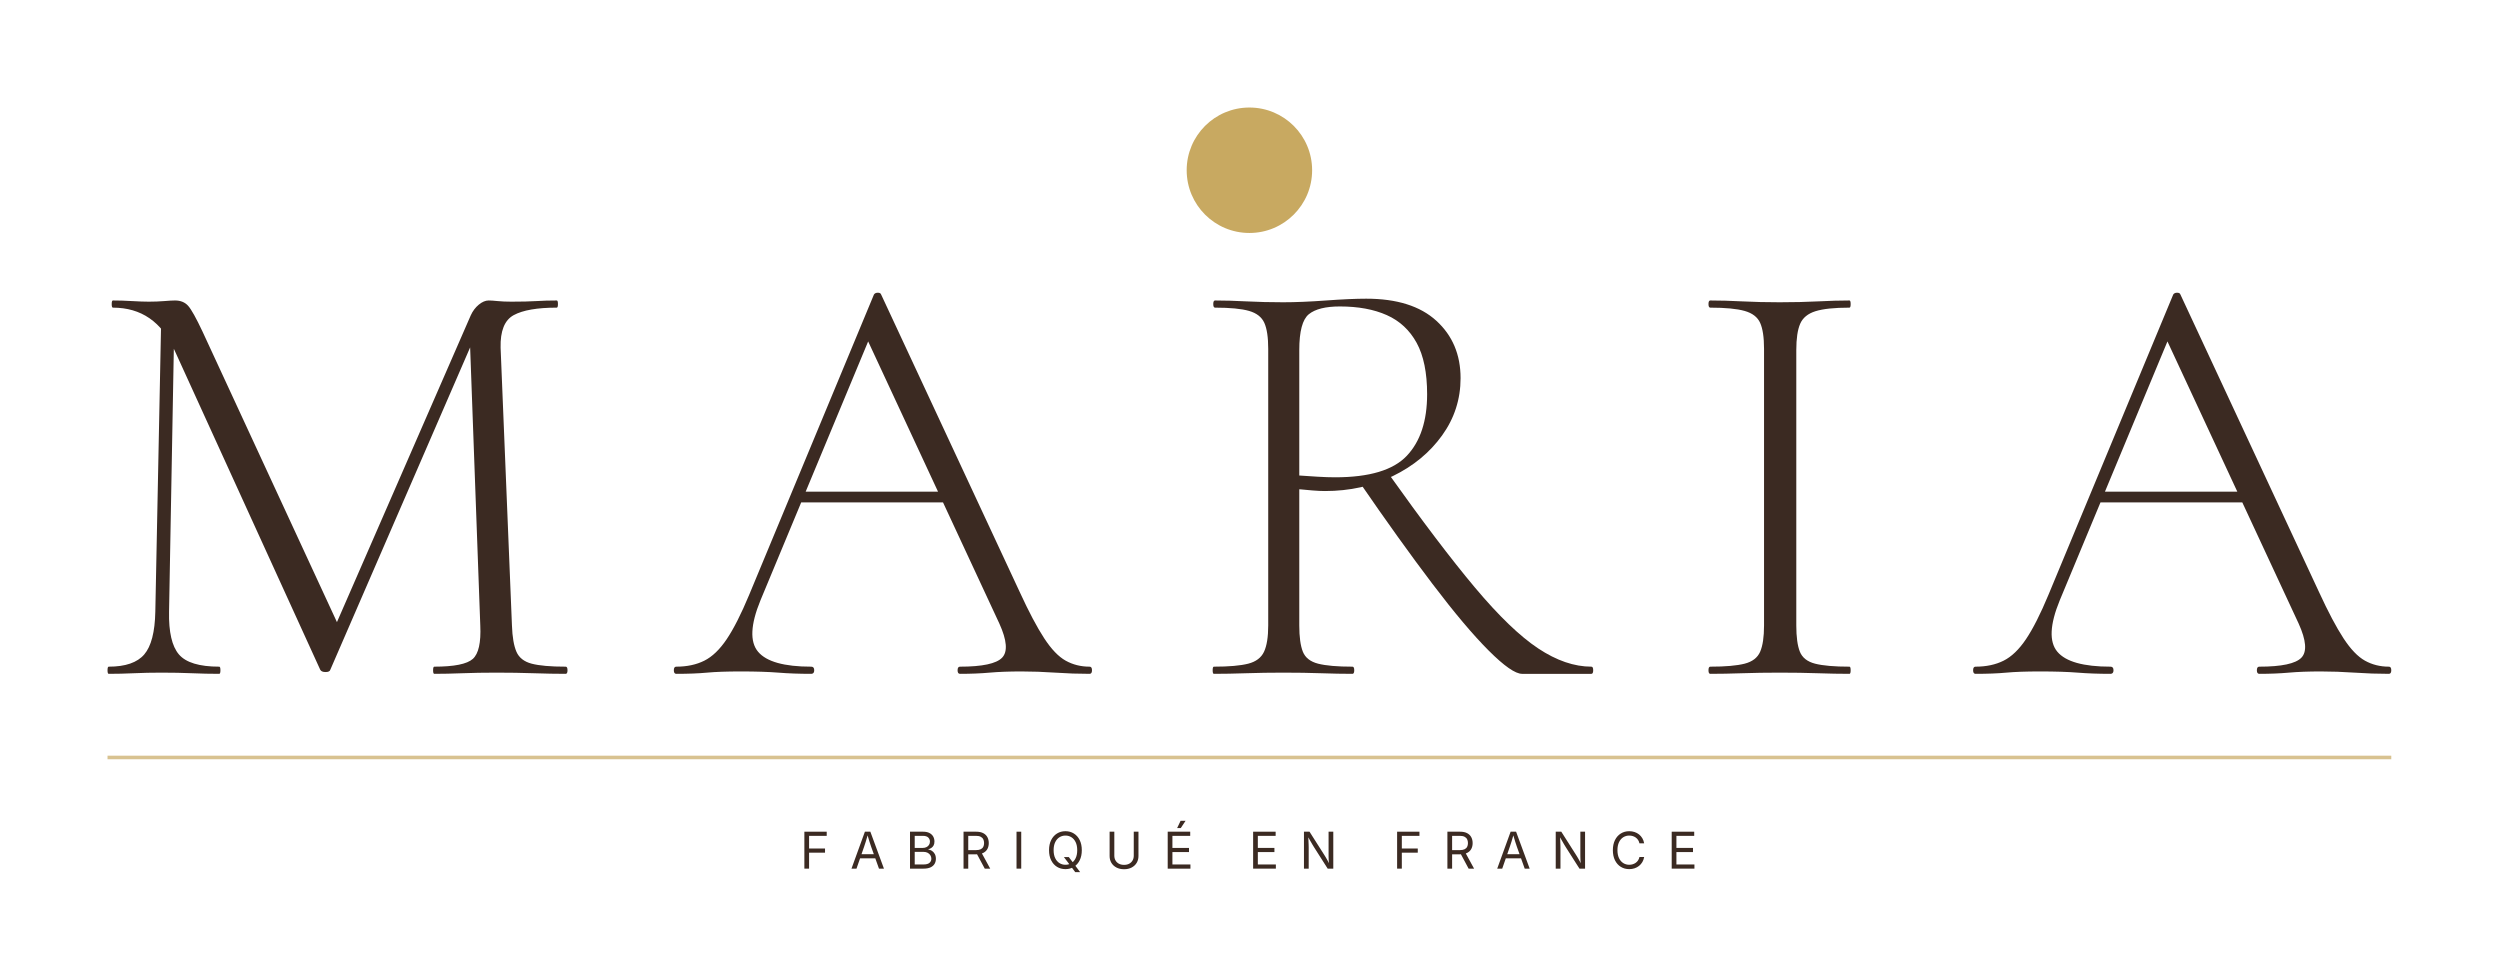
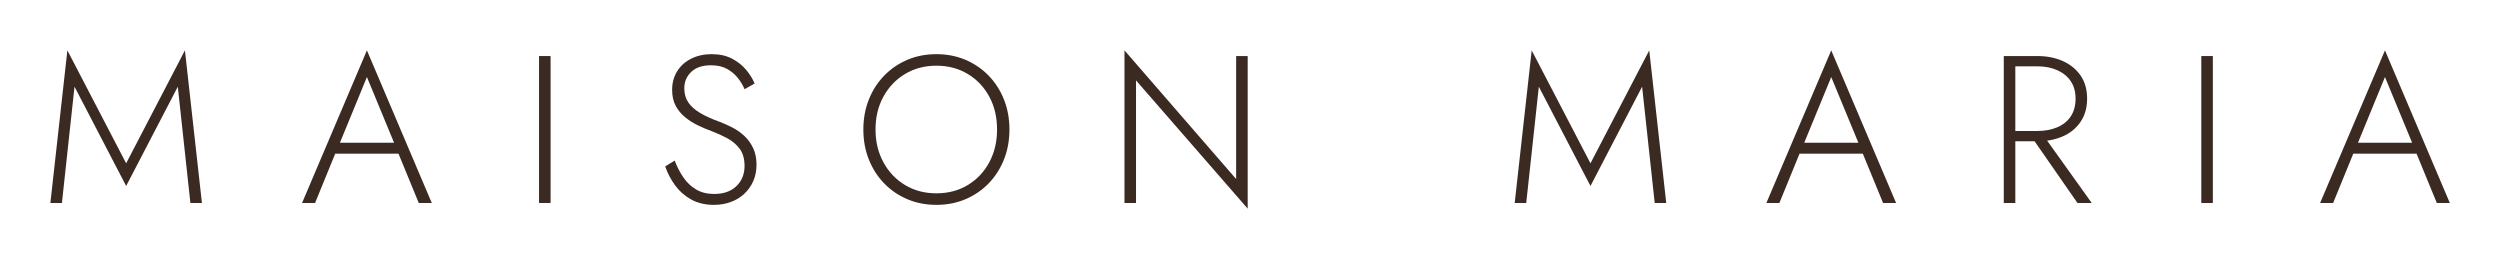
- <svg xmlns="http://www.w3.org/2000/svg" viewBox="0 0 837 328" width="837" height="328">
-   <g transform="translate(418.3,36)">
-     <circle cx="0.00" cy="21.00" r="21.00" fill="#C8A961" />
-     <g transform="translate(-382.30,62.00)">
-       <g transform="translate(-8.00,127.60)">
-         <path d="M24.0 -20.8 26.0 -120.4 30.4 -120.0 28.6 -20.8Q28.4 -10.6 31.9 -6.5Q35.4 -2.4 45.4 -2.4Q45.8 -2.4 45.8 -1.2Q45.8 0.0 45.4 0.0Q41.0 0.0 36.3 -0.2Q31.6 -0.4 26.0 -0.4Q21.2 -0.4 16.8 -0.2Q12.4 0.0 8.4 0.0Q8.0 0.0 8.0 -1.2Q8.0 -2.4 8.4 -2.4Q16.8 -2.4 20.3 -6.5Q23.8 -10.6 24.0 -20.8ZM161.4 -2.4Q162.0 -2.4 162.0 -1.2Q162.0 0.0 161.4 0.0Q156.6 0.0 150.7 -0.2Q144.8 -0.4 138.2 -0.4Q132.0 -0.4 126.8 -0.2Q121.6 0.0 117.4 0.0Q117.0 0.0 117.0 -1.2Q117.0 -2.4 117.4 -2.4Q127.4 -2.4 130.3 -5.0Q133.2 -7.6 132.8 -16.2L129.2 -114.8L135.0 -122.2L82.6 -1.4Q82.4 -0.6 81.0 -0.6Q79.6 -0.6 79.2 -1.4L30.4 -108.4Q24.0 -122.6 9.8 -122.6Q9.4 -122.6 9.4 -123.8Q9.4 -125.0 9.8 -125.0Q12.8 -125.0 16.2 -124.8Q19.6 -124.6 21.8 -124.6Q24.6 -124.6 27.0 -124.8Q29.4 -125.0 30.6 -125.0Q33.4 -125.0 35.0 -123.2Q36.6 -121.4 39.8 -114.6L85.6 -15.6L80.4 -7.2L129.6 -120.0Q130.6 -122.2 132.3 -123.6Q134.0 -125.0 135.6 -125.0Q136.6 -125.0 138.6 -124.8Q140.6 -124.6 143.2 -124.6Q148.4 -124.6 151.6 -124.8Q154.8 -125.0 158.4 -125.0Q158.8 -125.0 158.8 -123.8Q158.8 -122.6 158.4 -122.6Q148.6 -122.6 144.0 -120.1Q139.4 -117.6 139.6 -109.2L143.4 -16.2Q143.6 -10.4 144.9 -7.4Q146.2 -4.4 150.0 -3.4Q153.8 -2.4 161.4 -2.4Z" fill="#3B2A22" />
-         <path d="M238.0 -57.4 239.8 -61.0H291.6L293.0 -57.4ZM336.8 -2.4Q337.6 -2.4 337.6 -1.2Q337.6 0.0 336.8 0.0Q331.2 0.0 325.3 -0.4Q319.4 -0.8 314.0 -0.8Q307.8 -0.8 303.3 -0.4Q298.8 0.0 293.4 0.0Q292.6 0.0 292.6 -1.2Q292.6 -2.4 293.4 -2.4Q304.6 -2.4 307.5 -5.4Q310.4 -8.4 306.6 -16.8L261.4 -114.0L265.2 -117.4L226.6 -24.6Q221.6 -12.4 225.8 -7.4Q230.0 -2.4 243.6 -2.4Q244.6 -2.4 244.6 -1.2Q244.6 0.0 243.6 0.0Q237.6 0.0 232.6 -0.4Q227.6 -0.8 220.0 -0.8Q213.0 -0.8 208.7 -0.4Q204.4 0.0 198.4 0.0Q197.6 0.0 197.6 -1.2Q197.6 -2.4 198.4 -2.4Q203.8 -2.4 207.8 -4.4Q211.8 -6.4 215.3 -11.6Q218.8 -16.8 222.8 -26.4L264.6 -127.0Q265.0 -127.6 265.9 -127.6Q266.8 -127.6 267.0 -127.0L313.4 -27.4Q318.0 -17.4 321.6 -11.9Q325.2 -6.4 328.8 -4.4Q332.4 -2.4 336.8 -2.4Z" fill="#3B2A22" />
-         <path d="M481.6 0.0Q478.2 0.0 470.4 -7.8Q462.6 -15.6 451.6 -30.1Q440.6 -44.6 427.0 -64.4L436.6 -67.4Q453.8 -43.2 465.8 -28.9Q477.8 -14.6 487.0 -8.5Q496.2 -2.4 504.8 -2.4Q505.4 -2.4 505.4 -1.2Q505.4 0.0 504.8 0.0Q495.8 0.0 490.1 0.0Q484.4 0.0 481.6 0.0ZM429.4 -125.6Q444.8 -125.6 452.9 -118.2Q461.0 -110.8 461.0 -99.0Q461.0 -88.4 454.8 -79.8Q448.6 -71.2 438.3 -66.2Q428.0 -61.2 415.6 -61.2Q413.8 -61.2 411.4 -61.4Q409.0 -61.6 407.0 -61.8V-16.2Q407.0 -10.4 408.2 -7.4Q409.4 -4.4 413.3 -3.4Q417.2 -2.4 424.8 -2.4Q425.4 -2.4 425.4 -1.2Q425.4 0.0 424.8 0.0Q420.0 0.0 414.3 -0.2Q408.6 -0.4 401.6 -0.4Q395.2 -0.4 389.2 -0.2Q383.2 0.0 378.4 0.0Q378.0 0.0 378.0 -1.2Q378.0 -2.4 378.4 -2.4Q386.0 -2.4 389.9 -3.4Q393.8 -4.4 395.2 -7.4Q396.6 -10.4 396.6 -16.2V-108.8Q396.6 -114.6 395.3 -117.5Q394.0 -120.4 390.2 -121.5Q386.4 -122.6 378.8 -122.6Q378.2 -122.6 378.2 -123.8Q378.2 -125.0 378.8 -125.0Q383.4 -125.0 389.3 -124.7Q395.2 -124.4 401.6 -124.4Q407.8 -124.4 416.0 -125.0Q424.2 -125.6 429.4 -125.6ZM449.8 -93.6Q449.8 -104.4 446.3 -110.8Q442.8 -117.2 436.3 -120.1Q429.8 -123.0 420.6 -123.0Q413.4 -123.0 410.2 -120.4Q407.0 -117.8 407.0 -108.4V-66.4Q409.8 -66.2 413.1 -66.0Q416.4 -65.8 419.0 -65.8Q436.2 -65.8 443.0 -73.0Q449.8 -80.2 449.8 -93.6Z" fill="#3B2A22" />
-         <path d="M573.4 -16.2Q573.4 -10.4 574.6 -7.4Q575.8 -4.4 579.7 -3.4Q583.6 -2.4 591.2 -2.4Q591.6 -2.4 591.6 -1.2Q591.6 0.0 591.2 0.0Q586.4 0.0 580.6 -0.2Q574.8 -0.4 567.8 -0.4Q561.2 -0.4 555.3 -0.2Q549.4 0.0 544.6 0.0Q544.0 0.0 544.0 -1.2Q544.0 -2.4 544.6 -2.4Q552.2 -2.4 556.1 -3.4Q560.0 -4.4 561.3 -7.4Q562.6 -10.4 562.6 -16.2V-108.8Q562.6 -114.6 561.3 -117.5Q560.0 -120.4 556.1 -121.5Q552.2 -122.6 544.6 -122.6Q544.0 -122.6 544.0 -123.8Q544.0 -125.0 544.6 -125.0Q549.4 -125.0 555.3 -124.7Q561.2 -124.4 567.8 -124.4Q574.8 -124.4 580.7 -124.7Q586.6 -125.0 591.2 -125.0Q591.6 -125.0 591.6 -123.8Q591.6 -122.6 591.2 -122.6Q583.6 -122.6 579.8 -121.4Q576.0 -120.2 574.7 -117.2Q573.4 -114.2 573.4 -108.4Z" fill="#3B2A22" />
-         <path d="M673.0 -57.4 674.8 -61.0H726.6L728.0 -57.4ZM771.8 -2.4Q772.6 -2.4 772.6 -1.2Q772.6 0.0 771.8 0.0Q766.2 0.0 760.3 -0.4Q754.4 -0.8 749.0 -0.8Q742.8 -0.8 738.3 -0.4Q733.8 0.0 728.4 0.0Q727.6 0.0 727.6 -1.2Q727.6 -2.4 728.4 -2.4Q739.6 -2.4 742.5 -5.4Q745.4 -8.4 741.6 -16.8L696.4 -114.0L700.2 -117.4L661.6 -24.6Q656.6 -12.4 660.8 -7.4Q665.0 -2.4 678.6 -2.4Q679.6 -2.4 679.6 -1.2Q679.6 0.0 678.6 0.0Q672.6 0.0 667.6 -0.4Q662.6 -0.8 655.0 -0.8Q648.0 -0.8 643.7 -0.4Q639.4 0.0 633.4 0.0Q632.6 0.0 632.6 -1.2Q632.6 -2.4 633.4 -2.4Q638.8 -2.4 642.8 -4.4Q646.8 -6.4 650.3 -11.6Q653.8 -16.8 657.8 -26.4L699.6 -127.0Q700.0 -127.6 700.9 -127.6Q701.8 -127.6 702.0 -127.0L748.4 -27.4Q753.0 -17.4 756.6 -11.9Q760.2 -6.4 763.8 -4.4Q767.4 -2.4 771.8 -2.4Z" fill="#3B2A22" />
-       </g>
-     </g>
-     <line x1="-382.30" y1="217.60" x2="382.30" y2="217.60" stroke="#C8A961" stroke-opacity="0.7" stroke-width="1.2" />
-     <g transform="translate(-149.00,238.80)">
-       <g transform="translate(-1.49,16.02)">
-         <path d="M1.494 0.0V-12.368H8.973V-10.974H3.071V-6.74H8.409V-5.346H3.071V0.0Z" fill="#3B2A22" />
-         <path d="M17.267 0.0 21.758 -12.368H23.584L28.133 0.0H26.473L23.85 -7.338Q23.609 -8.019 23.29 -9.035Q22.97 -10.052 22.513 -11.629H22.812Q22.364 -10.036 22.036 -9.002Q21.708 -7.969 21.492 -7.338L18.944 0.0ZM19.525 -3.453V-4.831H25.875V-3.453Z" fill="#3B2A22" />
-         <path d="M36.859 0.0V-12.368H41.242Q42.537 -12.368 43.379 -11.924Q44.222 -11.48 44.632 -10.737Q45.043 -9.994 45.043 -9.089Q45.043 -8.292 44.761 -7.774Q44.479 -7.255 44.018 -6.948Q43.558 -6.641 43.018 -6.491V-6.375Q43.599 -6.342 44.176 -5.977Q44.753 -5.611 45.139 -4.939Q45.525 -4.267 45.525 -3.295Q45.525 -2.366 45.097 -1.619Q44.67 -0.872 43.757 -0.436Q42.844 0.0 41.383 0.0ZM38.436 -1.395H41.341Q42.786 -1.395 43.396 -1.951Q44.006 -2.507 44.006 -3.312Q44.006 -3.935 43.69 -4.458Q43.375 -4.98 42.798 -5.296Q42.221 -5.611 41.424 -5.611H38.436ZM38.436 -6.939H41.159Q41.823 -6.939 42.362 -7.201Q42.902 -7.462 43.217 -7.94Q43.533 -8.417 43.533 -9.056Q43.533 -9.861 42.972 -10.417Q42.412 -10.974 41.208 -10.974H38.436Z" fill="#3B2A22" />
-         <path d="M54.782 0.0V-12.368H59.015Q60.46 -12.368 61.393 -11.874Q62.327 -11.38 62.78 -10.517Q63.232 -9.654 63.232 -8.55Q63.232 -7.446 62.78 -6.599Q62.327 -5.752 61.398 -5.275Q60.468 -4.798 59.024 -4.798H55.662V-6.201H58.949Q59.928 -6.201 60.522 -6.487Q61.115 -6.773 61.389 -7.301Q61.663 -7.828 61.663 -8.55Q61.663 -9.289 61.389 -9.832Q61.115 -10.376 60.518 -10.679Q59.92 -10.982 58.932 -10.982H56.359V0.0ZM61.887 0.0 58.899 -5.57H60.675L63.713 0.0Z" fill="#3B2A22" />
-         <path d="M74.099 -12.368V0.0H72.522V-12.368Z" fill="#3B2A22" />
-         <path d="M88.387 -3.868H90.03L91.408 -2.059L91.757 -1.577L93.815 1.162H92.172L90.827 -0.647L90.479 -1.112ZM88.901 0.166Q87.316 0.166 86.075 -0.602Q84.834 -1.37 84.12 -2.793Q83.406 -4.217 83.406 -6.176Q83.406 -8.143 84.12 -9.567Q84.834 -10.99 86.075 -11.762Q87.316 -12.534 88.901 -12.534Q90.487 -12.534 91.724 -11.762Q92.96 -10.99 93.67 -9.567Q94.38 -8.143 94.38 -6.176Q94.38 -4.217 93.67 -2.793Q92.96 -1.37 91.724 -0.602Q90.487 0.166 88.901 0.166ZM88.901 -1.295Q90.005 -1.295 90.898 -1.855Q91.79 -2.416 92.317 -3.507Q92.844 -4.599 92.844 -6.176Q92.844 -7.77 92.317 -8.861Q91.79 -9.953 90.898 -10.513Q90.005 -11.073 88.901 -11.073Q87.789 -11.073 86.893 -10.509Q85.996 -9.944 85.469 -8.853Q84.942 -7.761 84.942 -6.176Q84.942 -4.599 85.469 -3.511Q85.996 -2.424 86.893 -1.859Q87.789 -1.295 88.901 -1.295Z" fill="#3B2A22" />
-         <path d="M108.526 0.199Q107.065 0.199 105.974 -0.374Q104.882 -0.946 104.284 -1.942Q103.687 -2.938 103.687 -4.208V-12.368H105.264V-4.333Q105.264 -3.445 105.658 -2.752Q106.052 -2.059 106.783 -1.66Q107.513 -1.262 108.526 -1.262Q109.539 -1.262 110.265 -1.66Q110.991 -2.059 111.382 -2.752Q111.772 -3.445 111.772 -4.333V-12.368H113.349V-4.208Q113.349 -2.938 112.751 -1.942Q112.154 -0.946 111.07 -0.374Q109.987 0.199 108.526 0.199Z" fill="#3B2A22" />
-         <path d="M123.137 0.0V-12.368H130.674V-10.974H124.714V-6.939H130.267V-5.545H124.714V-1.395H130.749V0.0ZM126.291 -13.58 127.454 -16.021H129.122L127.512 -13.58Z" fill="#3B2A22" />
-         <path d="M151.737 0.0V-12.368H159.274V-10.974H153.314V-6.939H158.867V-5.545H153.314V-1.395H159.348V0.0Z" fill="#3B2A22" />
-         <path d="M168.755 0.0V-12.368H170.614L175.645 -4.458Q175.844 -4.15 176.126 -3.669Q176.408 -3.188 176.736 -2.582Q177.064 -1.976 177.379 -1.287H177.155Q177.081 -2 177.047 -2.652Q177.014 -3.304 177.006 -3.852Q176.998 -4.399 176.998 -4.781V-12.368H178.575V0.0H176.699L172.216 -7.039Q171.909 -7.529 171.598 -8.048Q171.287 -8.566 170.888 -9.276Q170.49 -9.986 169.9 -11.032H170.191Q170.232 -10.11 170.266 -9.33Q170.299 -8.55 170.32 -7.969Q170.34 -7.388 170.34 -7.056V0.0Z" fill="#3B2A22" />
-         <path d="M199.944 0.0V-12.368H207.423V-10.974H201.521V-6.74H206.859V-5.346H201.521V0.0Z" fill="#3B2A22" />
-         <path d="M216.78 0.0V-12.368H221.013Q222.458 -12.368 223.391 -11.874Q224.325 -11.38 224.778 -10.517Q225.23 -9.654 225.23 -8.55Q225.23 -7.446 224.778 -6.599Q224.325 -5.752 223.396 -5.275Q222.466 -4.798 221.022 -4.798H217.66V-6.201H220.947Q221.926 -6.201 222.52 -6.487Q223.113 -6.773 223.387 -7.301Q223.661 -7.828 223.661 -8.55Q223.661 -9.289 223.387 -9.832Q223.113 -10.376 222.516 -10.679Q221.918 -10.982 220.93 -10.982H218.357V0.0ZM223.885 0.0 220.897 -5.57H222.673L225.712 0.0Z" fill="#3B2A22" />
-         <path d="M233.458 0.0 237.949 -12.368H239.775L244.324 0.0H242.663L240.04 -7.338Q239.8 -8.019 239.48 -9.035Q239.16 -10.052 238.704 -11.629H239.003Q238.554 -10.036 238.227 -9.002Q237.899 -7.969 237.683 -7.338L235.135 0.0ZM235.716 -3.453V-4.831H242.066V-3.453Z" fill="#3B2A22" />
-         <path d="M253.049 0.0V-12.368H254.909L259.939 -4.458Q260.138 -4.15 260.42 -3.669Q260.703 -3.188 261.031 -2.582Q261.358 -1.976 261.674 -1.287H261.45Q261.375 -2 261.342 -2.652Q261.309 -3.304 261.3 -3.852Q261.292 -4.399 261.292 -4.781V-12.368H262.869V0.0H260.993L256.511 -7.039Q256.204 -7.529 255.892 -8.048Q255.581 -8.566 255.183 -9.276Q254.784 -9.986 254.195 -11.032H254.485Q254.527 -10.11 254.56 -9.33Q254.593 -8.55 254.614 -7.969Q254.635 -7.388 254.635 -7.056V0.0Z" fill="#3B2A22" />
-         <path d="M277.663 0.166Q276.077 0.166 274.836 -0.602Q273.595 -1.37 272.886 -2.793Q272.176 -4.217 272.176 -6.176Q272.176 -8.143 272.886 -9.567Q273.595 -10.99 274.836 -11.762Q276.077 -12.534 277.663 -12.534Q278.601 -12.534 279.435 -12.26Q280.269 -11.986 280.933 -11.459Q281.597 -10.932 282.041 -10.181Q282.486 -9.43 282.652 -8.475H281.074Q280.942 -9.114 280.622 -9.596Q280.302 -10.077 279.842 -10.409Q279.381 -10.741 278.825 -10.907Q278.269 -11.073 277.663 -11.073Q276.55 -11.073 275.654 -10.509Q274.758 -9.944 274.235 -8.853Q273.712 -7.761 273.712 -6.176Q273.712 -4.599 274.239 -3.507Q274.766 -2.416 275.662 -1.855Q276.559 -1.295 277.663 -1.295Q278.269 -1.295 278.825 -1.465Q279.381 -1.635 279.842 -1.963Q280.302 -2.291 280.622 -2.777Q280.942 -3.262 281.074 -3.893H282.652Q282.494 -2.947 282.05 -2.2Q281.606 -1.453 280.942 -0.921Q280.278 -0.39 279.443 -0.112Q278.609 0.166 277.663 0.166Z" fill="#3B2A22" />
-         <path d="M291.875 0.0V-12.368H299.413V-10.974H293.453V-6.939H299.006V-5.545H293.453V-1.395H299.487V0.0Z" fill="#3B2A22" />
-       </g>
+ <svg xmlns="http://www.w3.org/2000/svg" viewBox="0 0 1191 123" width="1191" height="123">
+   <g transform="translate(24,24)">
+     <g transform="translate(-4.80,72.70)">
+       <path d="M16.3 -55.4 40.9 -8.1 65.5 -55.4 71.5 0.0H77.0L68.9 -72.7L40.9 -18.9L12.9 -72.7L4.8 0.0H10.3Z" fill="#3B2A22" />
+       <path d="M137.8 -23.5H173.7L171.9 -28.7H139.6ZM155.6 -60.0 169.4 -26.6 169.9 -25.3 180.3 0.0H186.5L155.6 -72.7L124.7 0.0H130.9L141.4 -25.7L142.0 -26.9Z" fill="#3B2A22" />
+       <path d="M237.6 -70.0V0.0H243.1V-70.0Z" fill="#3B2A22" />
+       <path d="M302.2 -20.2 297.7 -17.4Q299.4 -12.5 302.5 -8.3Q305.6 -4.1 310.2 -1.6Q314.8 0.9 320.9 0.9Q325.2 0.9 328.9 -0.45Q332.6 -1.8 335.35 -4.35Q338.1 -6.9 339.65 -10.4Q341.2 -13.9 341.2 -18.2Q341.2 -22.8 339.6 -26.15Q338.0 -29.5 335.45 -31.9Q332.9 -34.3 329.8 -35.9Q326.7 -37.5 323.8 -38.6Q318.2 -40.6 314.4 -42.85Q310.6 -45.1 308.7 -47.9Q306.8 -50.7 306.8 -54.6Q306.8 -59.3 310.1 -62.45Q313.4 -65.6 319.5 -65.6Q324.1 -65.6 327.2 -63.85Q330.3 -62.1 332.35 -59.5Q334.4 -56.9 335.5 -54.2L340.3 -56.9Q338.9 -60.3 336.2 -63.5Q333.5 -66.7 329.45 -68.8Q325.4 -70.9 319.8 -70.9Q314.4 -70.9 310.1 -68.75Q305.8 -66.6 303.4 -62.75Q301.0 -58.9 301.0 -53.9Q301.0 -49.4 302.75 -46.2Q304.5 -43.0 307.3 -40.75Q310.1 -38.5 313.35 -36.95Q316.6 -35.4 319.6 -34.3Q323.6 -32.8 327.25 -30.85Q330.9 -28.9 333.2 -25.8Q335.5 -22.7 335.5 -17.6Q335.5 -11.8 331.65 -8.05Q327.8 -4.3 321.0 -4.3Q316.0 -4.3 312.4 -6.45Q308.8 -8.6 306.35 -12.2Q303.9 -15.8 302.2 -20.2Z" fill="#3B2A22" />
+       <path d="M397.9 -35.0Q397.9 -43.8 401.65 -50.65Q405.4 -57.5 411.95 -61.45Q418.5 -65.4 426.9 -65.4Q435.3 -65.4 441.85 -61.45Q448.4 -57.5 452.1 -50.65Q455.8 -43.8 455.8 -35.0Q455.8 -26.3 452.1 -19.4Q448.4 -12.5 441.85 -8.55Q435.3 -4.6 426.9 -4.6Q418.5 -4.6 411.95 -8.55Q405.4 -12.5 401.65 -19.4Q397.9 -26.3 397.9 -35.0ZM392.1 -35.0Q392.1 -27.3 394.7 -20.75Q397.3 -14.2 402 -9.35Q406.7 -4.5 413.05 -1.8Q419.4 0.9 426.9 0.9Q434.4 0.9 440.75 -1.8Q447.1 -4.5 451.8 -9.35Q456.5 -14.2 459.1 -20.75Q461.7 -27.3 461.7 -35.0Q461.7 -42.7 459.1 -49.25Q456.5 -55.8 451.8 -60.65Q447.1 -65.5 440.75 -68.2Q434.4 -70.9 426.9 -70.9Q419.4 -70.9 413.05 -68.2Q406.7 -65.5 402 -60.65Q397.3 -55.8 394.7 -49.25Q392.1 -42.7 392.1 -35.0Z" fill="#3B2A22" />
+       <path d="M569.7 -70.0V-11.4L516.5 -72.7V0.0H522.0V-58.4L575.2 2.7V-70.0Z" fill="#3B2A22" />
+       <path d="M713.9 -55.4 738.5 -8.1 763.1 -55.4 769.1 0.0H774.6L766.5 -72.7L738.5 -18.9L710.5 -72.7L702.4 0.0H707.9Z" fill="#3B2A22" />
+       <path d="M835.4 -23.5H871.3L869.5 -28.7H837.2ZM853.2 -60.0 867 -26.6 867.5 -25.3 877.9 0.0H884.1L853.2 -72.7L822.3 0.0H828.5L839 -25.7L839.6 -26.9Z" fill="#3B2A22" />
+       <path d="M947.3 -33.4 970.5 0.0H977.3L953.4 -33.4ZM935.4 -70.0V0.0H940.9V-70.0ZM938.3 -65.1H951.4Q956.7 -65.1 960.8 -63.3Q964.9 -61.5 967.25 -58.1Q969.6 -54.7 969.6 -49.7Q969.6 -44.7 967.3 -41.25Q965 -37.8 960.85 -36.05Q956.7 -34.3 951.4 -34.3H938.3V-29.4H951.4Q958.2 -29.4 963.55 -31.75Q968.9 -34.1 972 -38.7Q975.1 -43.3 975.1 -49.7Q975.1 -56.2 972 -60.7Q968.9 -65.2 963.55 -67.6Q958.2 -70.0 951.4 -70.0H938.3Z" fill="#3B2A22" />
+       <path d="M1029.5 -70.0V0.0H1035V-70.0Z" fill="#3B2A22" />
+       <path d="M1099.2 -23.5H1135.1L1133.3 -28.7H1101ZM1117 -60.0 1130.8 -26.6 1131.3 -25.3 1141.7 0.0H1147.9L1117 -72.7L1086.1 0.0H1092.3L1102.8 -25.7L1103.4 -26.9Z" fill="#3B2A22" />
    </g>
  </g>
</svg>
